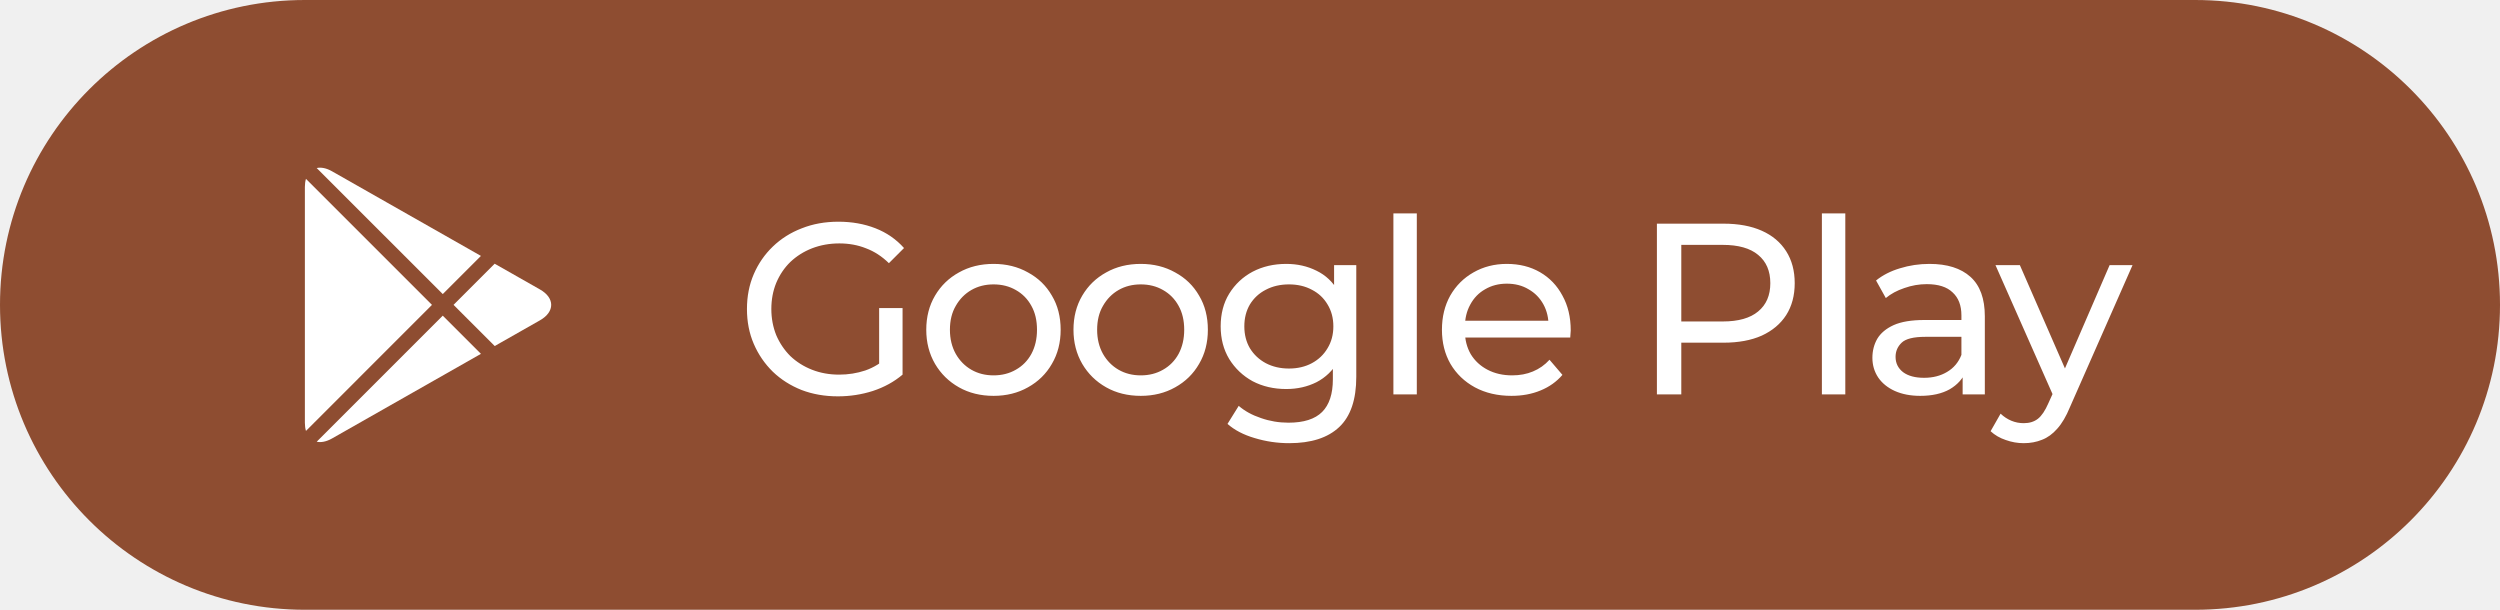
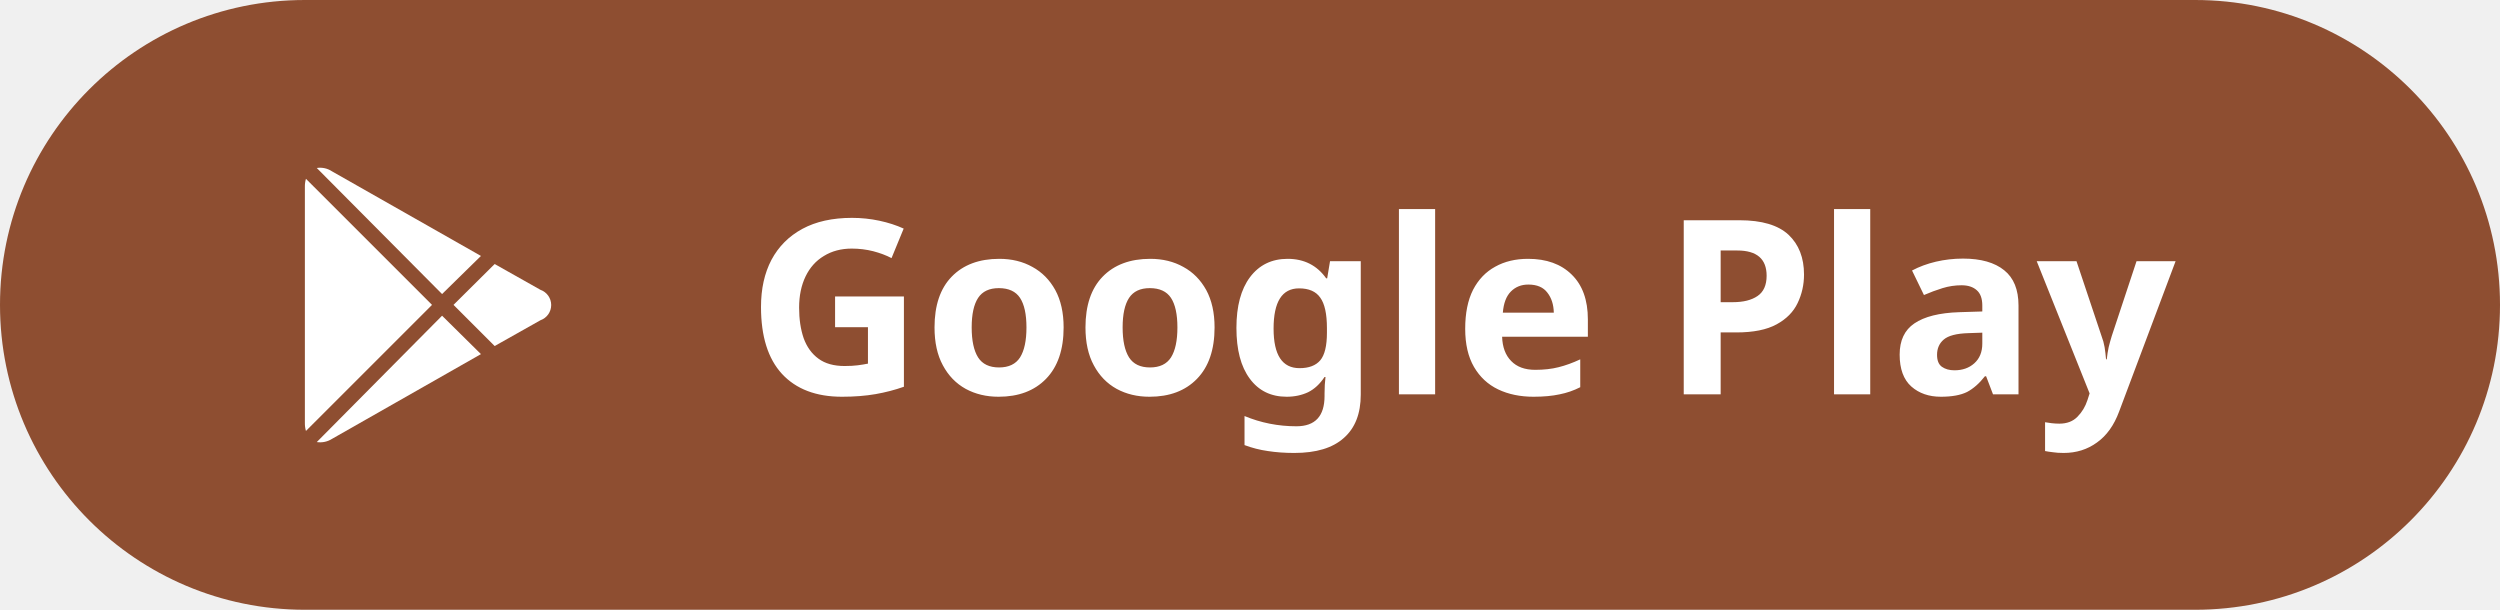
- <svg xmlns="http://www.w3.org/2000/svg" fill="none" height="40" viewBox="0 0 164 40" width="164">
-   <g clip-path="url(#clip0_250_187)">
-     <path d="M144 0H20C8.954 0 0 8.954 0 20C0 31.046 8.954 40 20 40H144C155.046 40 164 31.046 164 20C164 8.954 155.046 0 144 0Z" fill="#8E4D31" />
-     <path d="M20.071 11.733C20.025 11.888 20 12.064 20 12.261V27.739C20 27.936 20.025 28.113 20.071 28.268L28.338 20L20.071 11.733Z" fill="#ffffff" />
-     <path d="M20.775 28.977C21.061 29.04 21.407 28.976 21.778 28.765L31.55 23.212L29.045 20.707L20.775 28.977Z" fill="#ffffff" />
-     <path d="M32.453 22.7L35.425 21.011C36.403 20.455 36.403 19.546 35.425 18.99L32.451 17.3L29.752 19.999L32.453 22.7Z" fill="#ffffff" />
-     <path d="M31.549 16.788L21.778 11.235C21.407 11.024 21.061 10.96 20.775 11.023L29.045 19.292L31.549 16.788Z" fill="#ffffff" />
-     <path d="M54.968 26C54.104 26 53.309 25.861 52.584 25.584C51.859 25.296 51.229 24.896 50.696 24.384C50.163 23.861 49.747 23.253 49.448 22.56C49.149 21.867 49 21.104 49 20.272C49 19.44 49.149 18.677 49.448 17.984C49.747 17.291 50.163 16.688 50.696 16.176C51.24 15.653 51.875 15.253 52.6 14.976C53.325 14.688 54.125 14.544 55 14.544C55.885 14.544 56.696 14.688 57.432 14.976C58.168 15.264 58.792 15.696 59.304 16.272L58.312 17.264C57.853 16.816 57.352 16.491 56.808 16.288C56.275 16.075 55.693 15.968 55.064 15.968C54.424 15.968 53.827 16.075 53.272 16.288C52.728 16.501 52.253 16.8 51.848 17.184C51.453 17.568 51.144 18.027 50.92 18.56C50.707 19.083 50.6 19.653 50.6 20.272C50.6 20.88 50.707 21.451 50.92 21.984C51.144 22.507 51.453 22.965 51.848 23.36C52.253 23.744 52.728 24.043 53.272 24.256C53.816 24.469 54.408 24.576 55.048 24.576C55.645 24.576 56.216 24.485 56.76 24.304C57.315 24.112 57.827 23.797 58.296 23.36L59.208 24.576C58.653 25.045 58.003 25.403 57.256 25.648C56.52 25.883 55.757 26 54.968 26ZM57.672 24.368V20.208H59.208V24.576L57.672 24.368ZM65.179 25.968C64.326 25.968 63.569 25.781 62.907 25.408C62.246 25.035 61.723 24.523 61.339 23.872C60.955 23.211 60.763 22.464 60.763 21.632C60.763 20.789 60.955 20.043 61.339 19.392C61.723 18.741 62.246 18.235 62.907 17.872C63.569 17.499 64.326 17.312 65.179 17.312C66.022 17.312 66.774 17.499 67.435 17.872C68.107 18.235 68.63 18.741 69.003 19.392C69.387 20.032 69.579 20.779 69.579 21.632C69.579 22.475 69.387 23.221 69.003 23.872C68.63 24.523 68.107 25.035 67.435 25.408C66.774 25.781 66.022 25.968 65.179 25.968ZM65.179 24.624C65.723 24.624 66.209 24.501 66.635 24.256C67.073 24.011 67.414 23.664 67.659 23.216C67.905 22.757 68.027 22.229 68.027 21.632C68.027 21.024 67.905 20.501 67.659 20.064C67.414 19.616 67.073 19.269 66.635 19.024C66.209 18.779 65.723 18.656 65.179 18.656C64.635 18.656 64.15 18.779 63.723 19.024C63.297 19.269 62.955 19.616 62.699 20.064C62.443 20.501 62.315 21.024 62.315 21.632C62.315 22.229 62.443 22.757 62.699 23.216C62.955 23.664 63.297 24.011 63.723 24.256C64.15 24.501 64.635 24.624 65.179 24.624ZM74.836 25.968C73.982 25.968 73.225 25.781 72.564 25.408C71.902 25.035 71.38 24.523 70.996 23.872C70.612 23.211 70.42 22.464 70.42 21.632C70.42 20.789 70.612 20.043 70.996 19.392C71.38 18.741 71.902 18.235 72.564 17.872C73.225 17.499 73.982 17.312 74.836 17.312C75.678 17.312 76.43 17.499 77.092 17.872C77.764 18.235 78.286 18.741 78.66 19.392C79.044 20.032 79.236 20.779 79.236 21.632C79.236 22.475 79.044 23.221 78.66 23.872C78.286 24.523 77.764 25.035 77.092 25.408C76.43 25.781 75.678 25.968 74.836 25.968ZM74.836 24.624C75.38 24.624 75.865 24.501 76.292 24.256C76.729 24.011 77.07 23.664 77.316 23.216C77.561 22.757 77.684 22.229 77.684 21.632C77.684 21.024 77.561 20.501 77.316 20.064C77.07 19.616 76.729 19.269 76.292 19.024C75.865 18.779 75.38 18.656 74.836 18.656C74.292 18.656 73.806 18.779 73.38 19.024C72.953 19.269 72.612 19.616 72.356 20.064C72.1 20.501 71.972 21.024 71.972 21.632C71.972 22.229 72.1 22.757 72.356 23.216C72.612 23.664 72.953 24.011 73.38 24.256C73.806 24.501 74.292 24.624 74.836 24.624ZM84.572 29.072C83.793 29.072 83.036 28.96 82.3 28.736C81.575 28.523 80.983 28.213 80.524 27.808L81.26 26.624C81.654 26.965 82.14 27.232 82.716 27.424C83.292 27.627 83.894 27.728 84.524 27.728C85.526 27.728 86.263 27.493 86.732 27.024C87.201 26.555 87.436 25.84 87.436 24.88V23.088L87.596 21.408L87.516 19.712V17.392H88.972V24.72C88.972 26.213 88.599 27.312 87.852 28.016C87.105 28.72 86.012 29.072 84.572 29.072ZM84.38 25.52C83.558 25.52 82.823 25.349 82.172 25.008C81.532 24.656 81.02 24.171 80.636 23.552C80.263 22.933 80.076 22.219 80.076 21.408C80.076 20.587 80.263 19.872 80.636 19.264C81.02 18.645 81.532 18.165 82.172 17.824C82.823 17.483 83.558 17.312 84.38 17.312C85.105 17.312 85.766 17.461 86.364 17.76C86.961 18.048 87.436 18.496 87.788 19.104C88.15 19.712 88.332 20.48 88.332 21.408C88.332 22.325 88.15 23.088 87.788 23.696C87.436 24.304 86.961 24.763 86.364 25.072C85.766 25.371 85.105 25.52 84.38 25.52ZM84.556 24.176C85.121 24.176 85.623 24.059 86.06 23.824C86.497 23.589 86.838 23.264 87.084 22.848C87.34 22.432 87.468 21.952 87.468 21.408C87.468 20.864 87.34 20.384 87.084 19.968C86.838 19.552 86.497 19.232 86.06 19.008C85.623 18.773 85.121 18.656 84.556 18.656C83.99 18.656 83.484 18.773 83.036 19.008C82.599 19.232 82.252 19.552 81.996 19.968C81.751 20.384 81.628 20.864 81.628 21.408C81.628 21.952 81.751 22.432 81.996 22.848C82.252 23.264 82.599 23.589 83.036 23.824C83.484 24.059 83.99 24.176 84.556 24.176ZM91.407 25.872V14H92.943V25.872H91.407ZM99.151 25.968C98.245 25.968 97.445 25.781 96.751 25.408C96.069 25.035 95.535 24.523 95.151 23.872C94.778 23.221 94.591 22.475 94.591 21.632C94.591 20.789 94.773 20.043 95.135 19.392C95.509 18.741 96.016 18.235 96.656 17.872C97.306 17.499 98.037 17.312 98.847 17.312C99.669 17.312 100.394 17.493 101.024 17.856C101.653 18.219 102.144 18.731 102.496 19.392C102.858 20.043 103.04 20.805 103.04 21.68C103.04 21.744 103.034 21.819 103.024 21.904C103.024 21.989 103.018 22.069 103.008 22.144H95.791V21.04H102.208L101.584 21.424C101.594 20.88 101.482 20.395 101.248 19.968C101.013 19.541 100.688 19.211 100.272 18.976C99.866 18.731 99.391 18.608 98.847 18.608C98.314 18.608 97.84 18.731 97.424 18.976C97.007 19.211 96.682 19.547 96.448 19.984C96.213 20.411 96.096 20.901 96.096 21.456V21.712C96.096 22.277 96.224 22.784 96.48 23.232C96.746 23.669 97.114 24.011 97.584 24.256C98.053 24.501 98.591 24.624 99.2 24.624C99.701 24.624 100.154 24.539 100.56 24.368C100.976 24.197 101.338 23.941 101.648 23.6L102.496 24.592C102.112 25.04 101.632 25.381 101.056 25.616C100.49 25.851 99.856 25.968 99.151 25.968ZM108.693 25.872V14.672H113.061C114.043 14.672 114.88 14.827 115.573 15.136C116.267 15.445 116.8 15.893 117.173 16.48C117.547 17.067 117.733 17.765 117.733 18.576C117.733 19.387 117.547 20.085 117.173 20.672C116.8 21.248 116.267 21.696 115.573 22.016C114.88 22.325 114.043 22.48 113.061 22.48H109.573L110.293 21.728V25.872H108.693ZM110.293 21.888L109.573 21.088H113.013C114.037 21.088 114.811 20.869 115.333 20.432C115.867 19.995 116.133 19.376 116.133 18.576C116.133 17.776 115.867 17.157 115.333 16.72C114.811 16.283 114.037 16.064 113.013 16.064H109.573L110.293 15.264V21.888ZM119.516 25.872V14H121.052V25.872H119.516ZM128.749 25.872V24.08L128.669 23.744V20.688C128.669 20.037 128.477 19.536 128.093 19.184C127.72 18.821 127.154 18.64 126.397 18.64C125.896 18.64 125.405 18.725 124.925 18.896C124.445 19.056 124.04 19.275 123.709 19.552L123.069 18.4C123.506 18.048 124.029 17.781 124.637 17.6C125.256 17.408 125.901 17.312 126.573 17.312C127.736 17.312 128.632 17.595 129.261 18.16C129.89 18.725 130.205 19.589 130.205 20.752V25.872H128.749ZM125.965 25.968C125.336 25.968 124.781 25.861 124.301 25.648C123.832 25.435 123.469 25.141 123.213 24.768C122.957 24.384 122.829 23.952 122.829 23.472C122.829 23.013 122.936 22.597 123.149 22.224C123.373 21.851 123.73 21.552 124.221 21.328C124.722 21.104 125.394 20.992 126.237 20.992H128.925V22.096H126.301C125.533 22.096 125.016 22.224 124.749 22.48C124.482 22.736 124.349 23.045 124.349 23.408C124.349 23.824 124.514 24.16 124.845 24.416C125.176 24.661 125.634 24.784 126.221 24.784C126.797 24.784 127.298 24.656 127.725 24.4C128.162 24.144 128.477 23.771 128.669 23.28L128.973 24.336C128.77 24.837 128.413 25.237 127.901 25.536C127.389 25.824 126.744 25.968 125.965 25.968ZM132.759 29.072C132.354 29.072 131.959 29.003 131.575 28.864C131.191 28.736 130.86 28.544 130.583 28.288L131.239 27.136C131.452 27.339 131.687 27.493 131.943 27.6C132.199 27.707 132.471 27.76 132.759 27.76C133.132 27.76 133.442 27.664 133.687 27.472C133.932 27.28 134.162 26.939 134.375 26.448L134.903 25.28L135.063 25.088L138.391 17.392H139.895L135.783 26.72C135.538 27.317 135.26 27.787 134.951 28.128C134.652 28.469 134.322 28.709 133.959 28.848C133.596 28.997 133.196 29.072 132.759 29.072ZM134.775 26.144L130.903 17.392H132.503L135.799 24.944L134.775 26.144Z" fill="#ffffff" />
+ <svg xmlns="http://www.w3.org/2000/svg" viewBox="0 0 164 40">
+   <defs>
+     <style>.cls-1{fill:#8e4e31;}.cls-2,.cls-4{fill:#fff;}.cls-3{fill:none;}.cls-4{font-size:16px;font-family:MyanmarText-Bold, Myanmar Text;font-weight:700;}</style>
+   </defs>
+   <g id="Layer_2" data-name="Layer 2">
+     <g id="Layer_1-2" data-name="Layer 1">
+       <path class="cls-1" d="M144,0H20a20,20,0,0,0,0,40H144a20,20,0,0,0,0-40Z" />
+       <path class="cls-2" d="M20.07,11.73a1.74,1.74,0,0,0-.07.53V27.74a1.74,1.74,0,0,0,.07.53L28.34,20Z" />
+       <path class="cls-2" d="M20.78,29a1.45,1.45,0,0,0,1-.21l9.77-5.56L29,20.71Z" />
+       <path class="cls-2" d="M32.45,22.7l3-1.69a1.06,1.06,0,0,0,0-2l-3-1.69L29.75,20Z" />
+       <path class="cls-2" d="M31.55,16.79l-9.77-5.55a1.41,1.41,0,0,0-1-.22L29,19.29Z" />
+       <rect class="cls-3" width="164" height="40" />
+       <text class="cls-4" transform="translate(49 25.87)">Google Play</text>
+     </g>
  </g>
-   <defs>
-     <clipPath id="clip0_250_187">
-       <rect fill="white" height="40" width="164" />
-     </clipPath>
-   </defs>
</svg>
